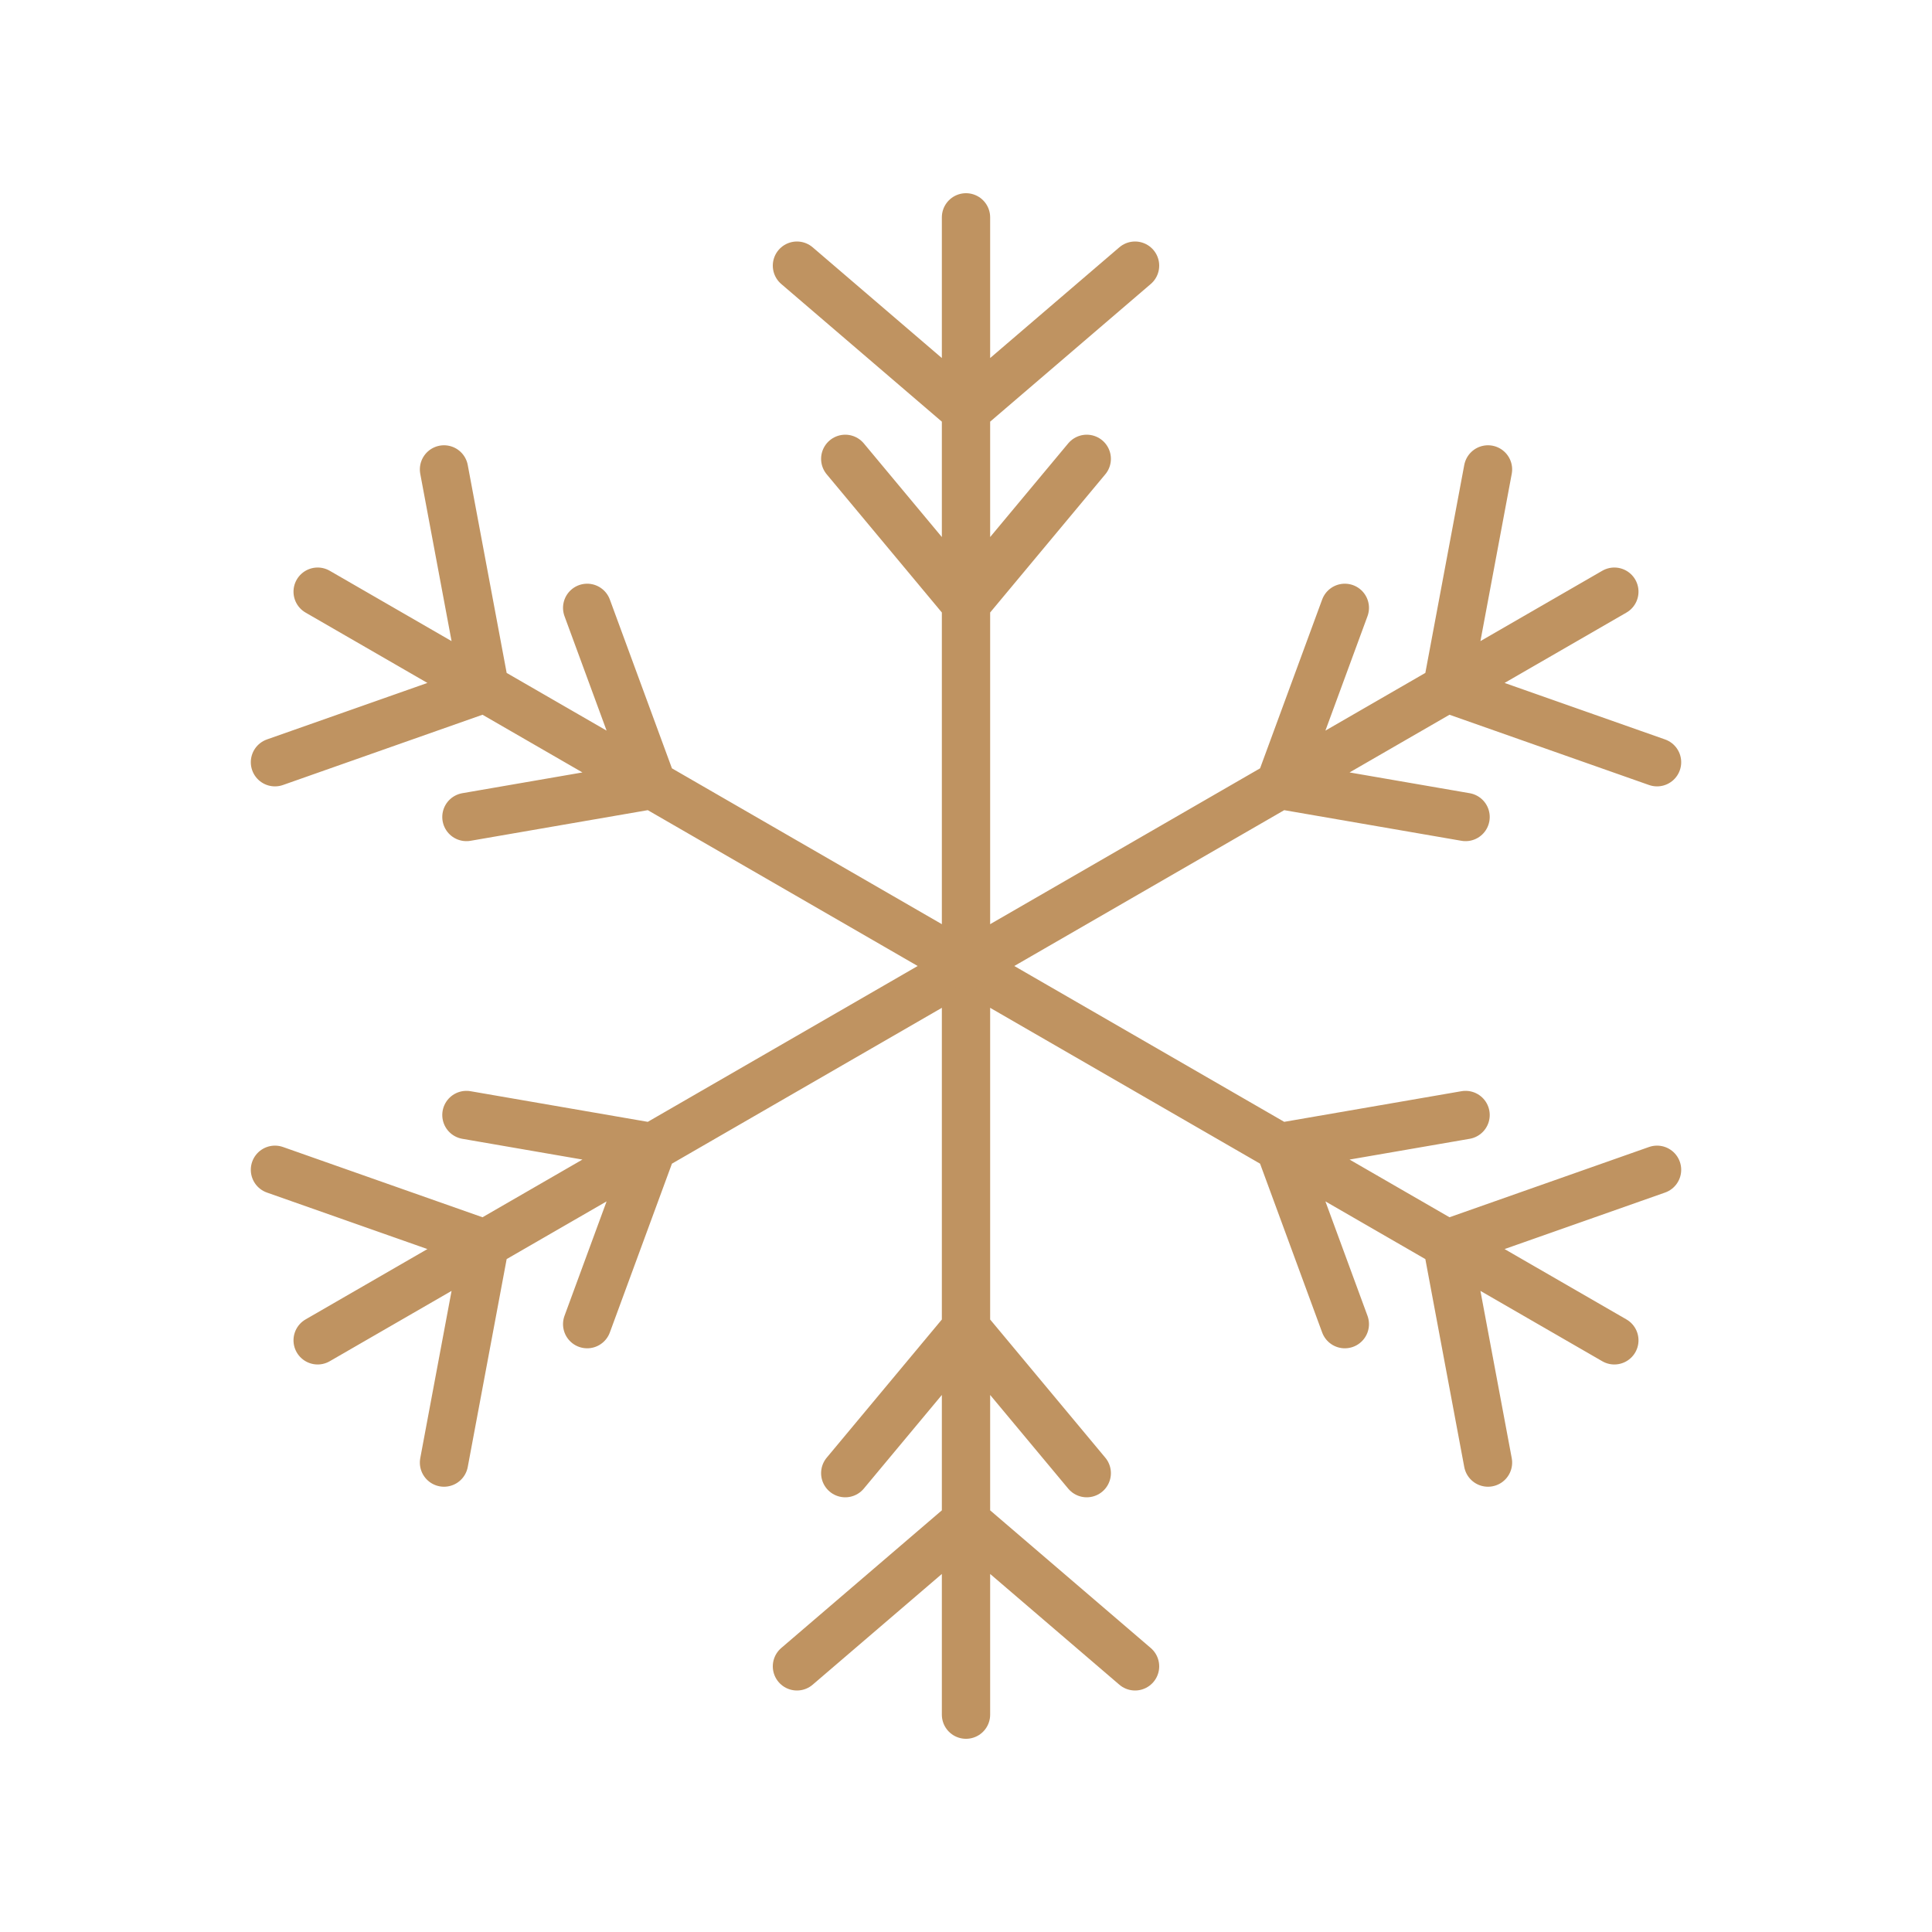
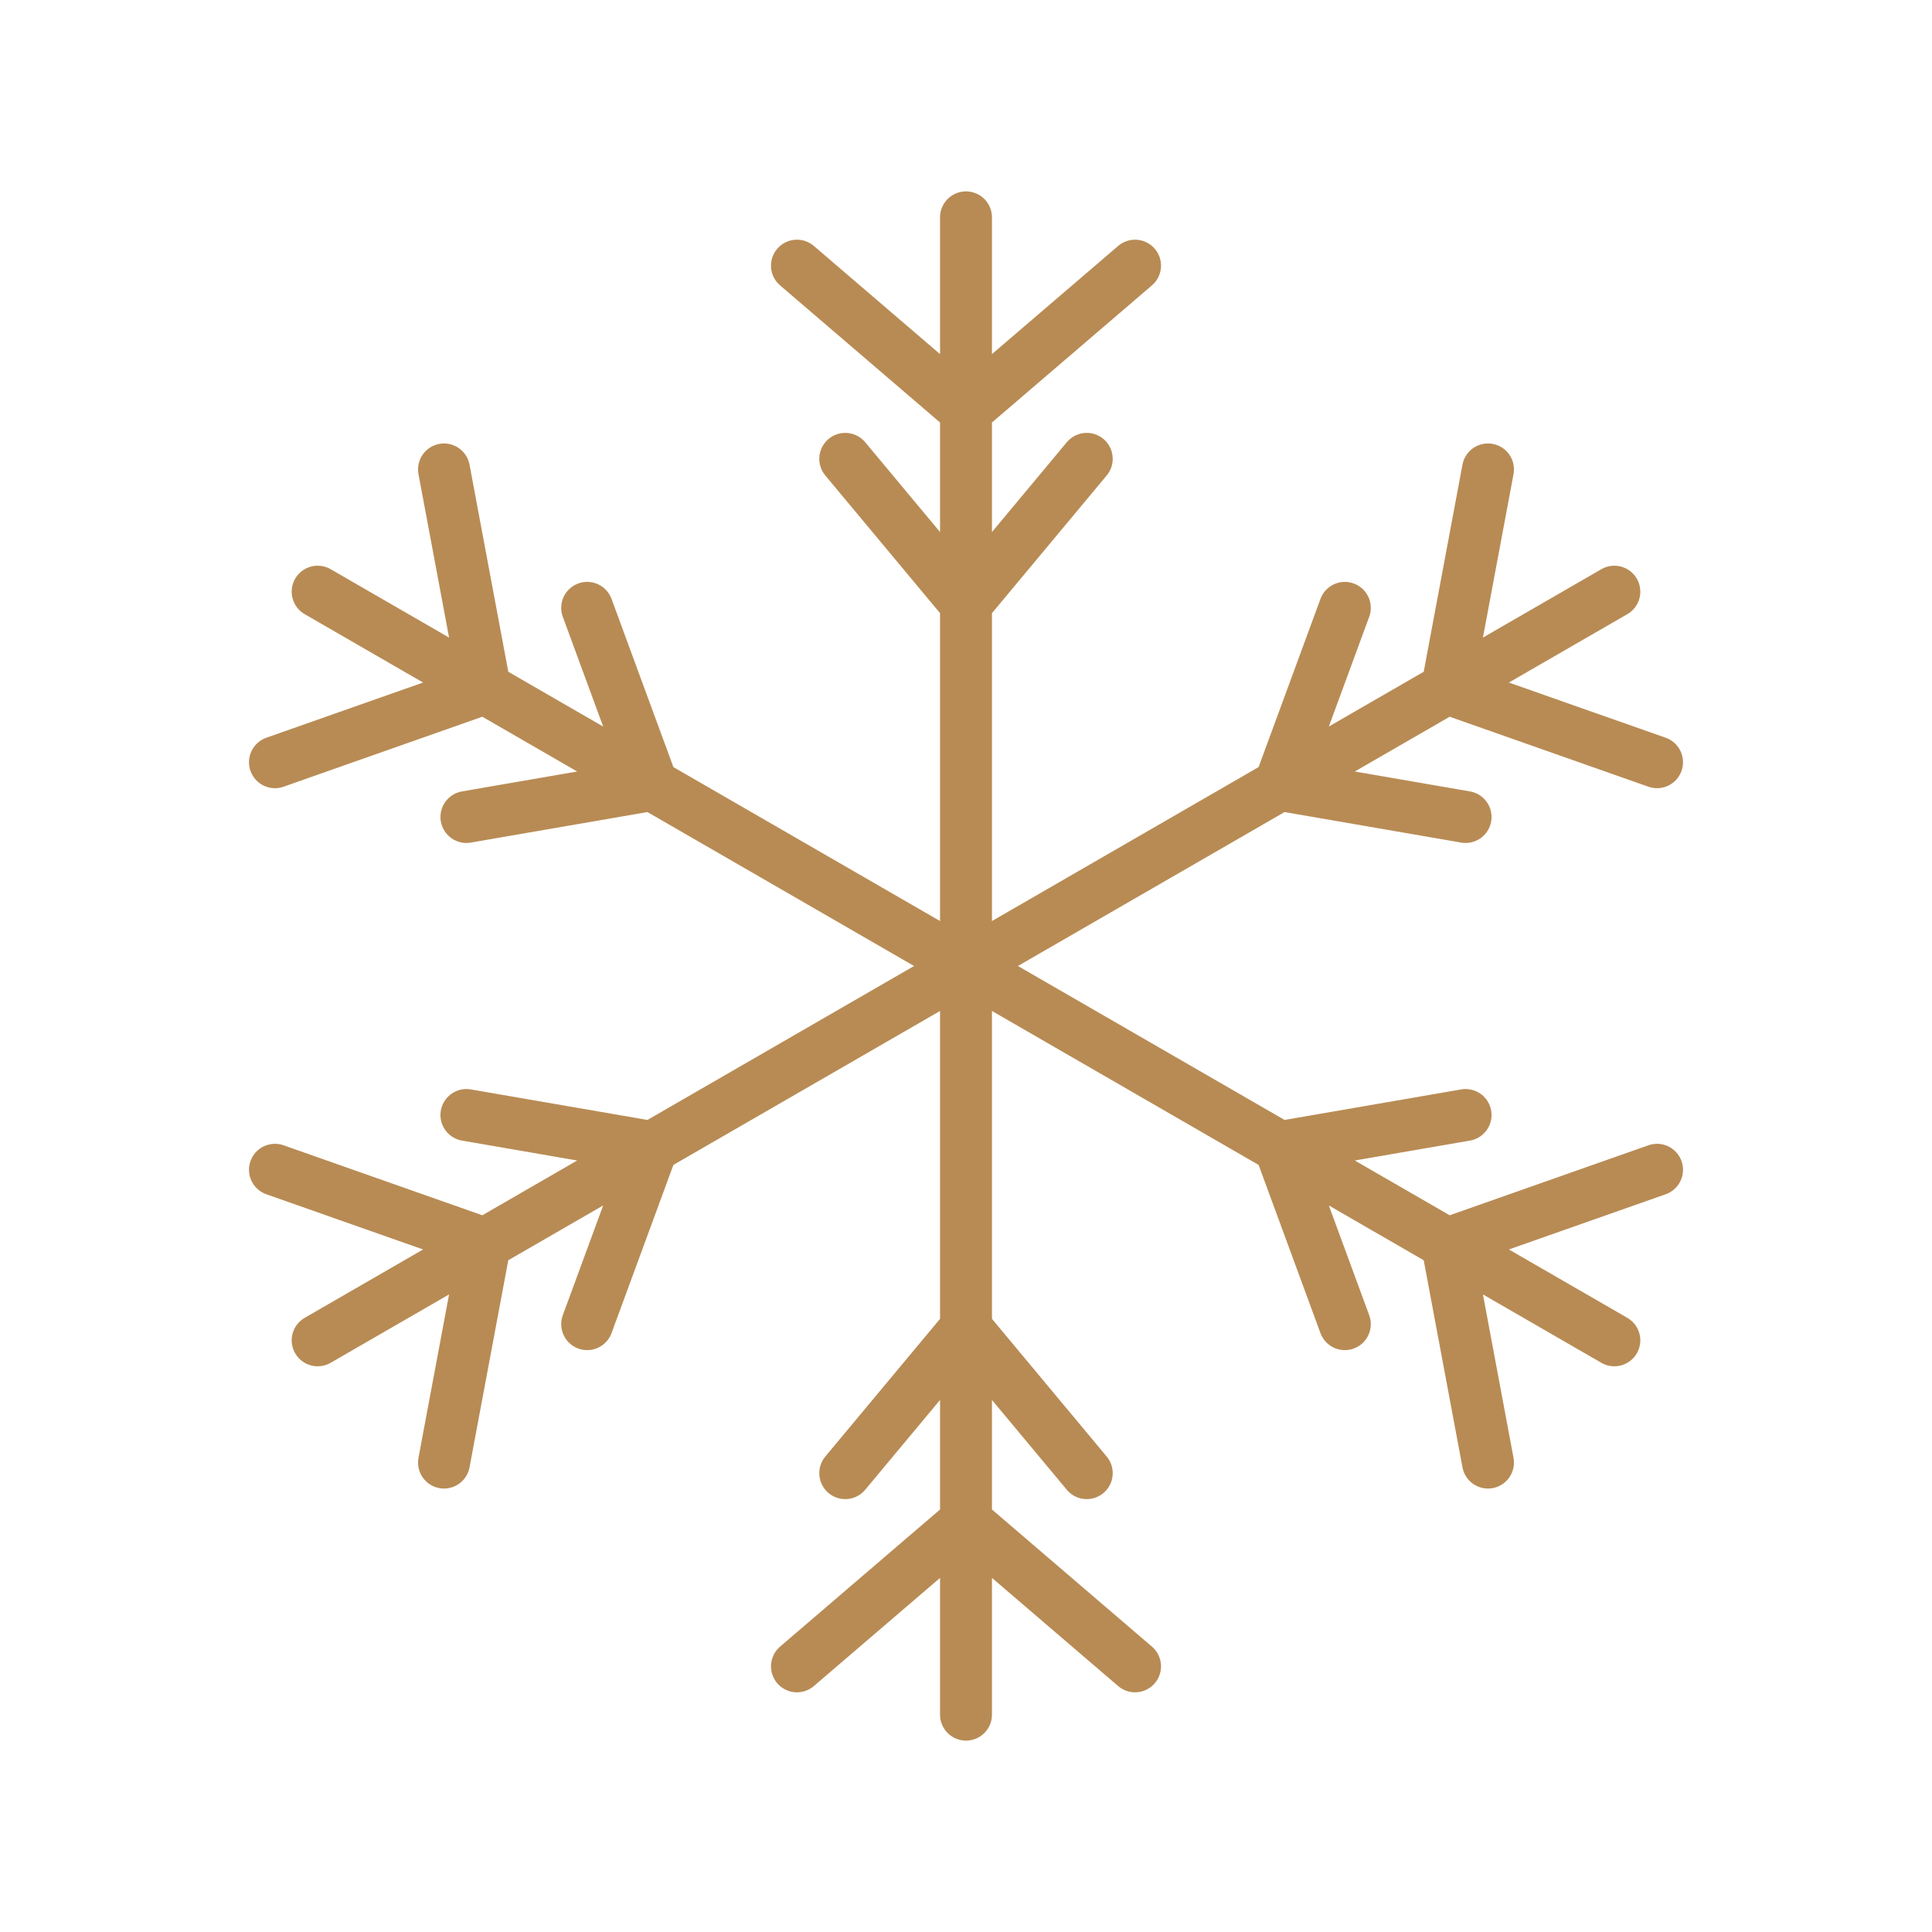
- <svg xmlns="http://www.w3.org/2000/svg" width="80" height="80" viewBox="0 0 80 80" role="img" aria-hidden="true">
-   <defs />
-   <g transform="translate(40 40) rotate(0)">
-     <path d="M0 0V-31 M0 -23l-7 -6 M0 -23l7 -6 M0 -15l-5 -6 M0 -15l5 -6" stroke="#bf9361" stroke-width="2" stroke-linecap="round" fill="none" />
-   </g>
-   <g transform="translate(40 40) rotate(60)">
-     <path d="M0 0V-31 M0 -23l-7 -6 M0 -23l7 -6 M0 -15l-5 -6 M0 -15l5 -6" stroke="#bf9361" stroke-width="2" stroke-linecap="round" fill="none" />
-   </g>
-   <g transform="translate(40 40) rotate(120)">
-     <path d="M0 0V-31 M0 -23l-7 -6 M0 -23l7 -6 M0 -15l-5 -6 M0 -15l5 -6" stroke="#bf9361" stroke-width="2" stroke-linecap="round" fill="none" />
-   </g>
-   <g transform="translate(40 40) rotate(180)">
-     <path d="M0 0V-31 M0 -23l-7 -6 M0 -23l7 -6 M0 -15l-5 -6 M0 -15l5 -6" stroke="#bf9361" stroke-width="2" stroke-linecap="round" fill="none" />
-   </g>
-   <g transform="translate(40 40) rotate(240)">
-     <path d="M0 0V-31 M0 -23l-7 -6 M0 -23l7 -6 M0 -15l-5 -6 M0 -15l5 -6" stroke="#bf9361" stroke-width="2" stroke-linecap="round" fill="none" />
-   </g>
-   <g transform="translate(40 40) rotate(300)">
-     <path d="M0 0V-31 M0 -23l-7 -6 M0 -23l7 -6 M0 -15l-5 -6 M0 -15l5 -6" stroke="#bf9361" stroke-width="2" stroke-linecap="round" fill="none" />
+ <svg xmlns="http://www.w3.org/2000/svg" width="80" height="80" viewBox="0 0 80 80" aria-hidden="true">
+   <g stroke="#B88B54" stroke-width="2.15" stroke-linecap="round" fill="none">
+     <g transform="translate(40 40) rotate(0)">
+       <path d="M0 0 V-31 M0 -23 l-7 -6 M0 -23 l7 -6 M0 -15 l-5 -6 M0 -15 l5 -6" />
+     </g>
+     <g transform="translate(40 40) rotate(60)">
+       <path d="M0 0 V-31 M0 -23 l-7 -6 M0 -23 l7 -6 M0 -15 l-5 -6 M0 -15 l5 -6" />
+     </g>
+     <g transform="translate(40 40) rotate(120)">
+       <path d="M0 0 V-31 M0 -23 l-7 -6 M0 -23 l7 -6 M0 -15 l-5 -6 M0 -15 l5 -6" />
+     </g>
+     <g transform="translate(40 40) rotate(180)">
+       <path d="M0 0 V-31 M0 -23 l-7 -6 M0 -23 l7 -6 M0 -15 l-5 -6 M0 -15 l5 -6" />
+     </g>
+     <g transform="translate(40 40) rotate(240)">
+       <path d="M0 0 V-31 M0 -23 l-7 -6 M0 -23 l7 -6 M0 -15 l-5 -6 M0 -15 l5 -6" />
+     </g>
+     <g transform="translate(40 40) rotate(300)">
+       <path d="M0 0 V-31 M0 -23 l-7 -6 M0 -23 l7 -6 M0 -15 l-5 -6 M0 -15 l5 -6" />
+     </g>
  </g>
</svg>
